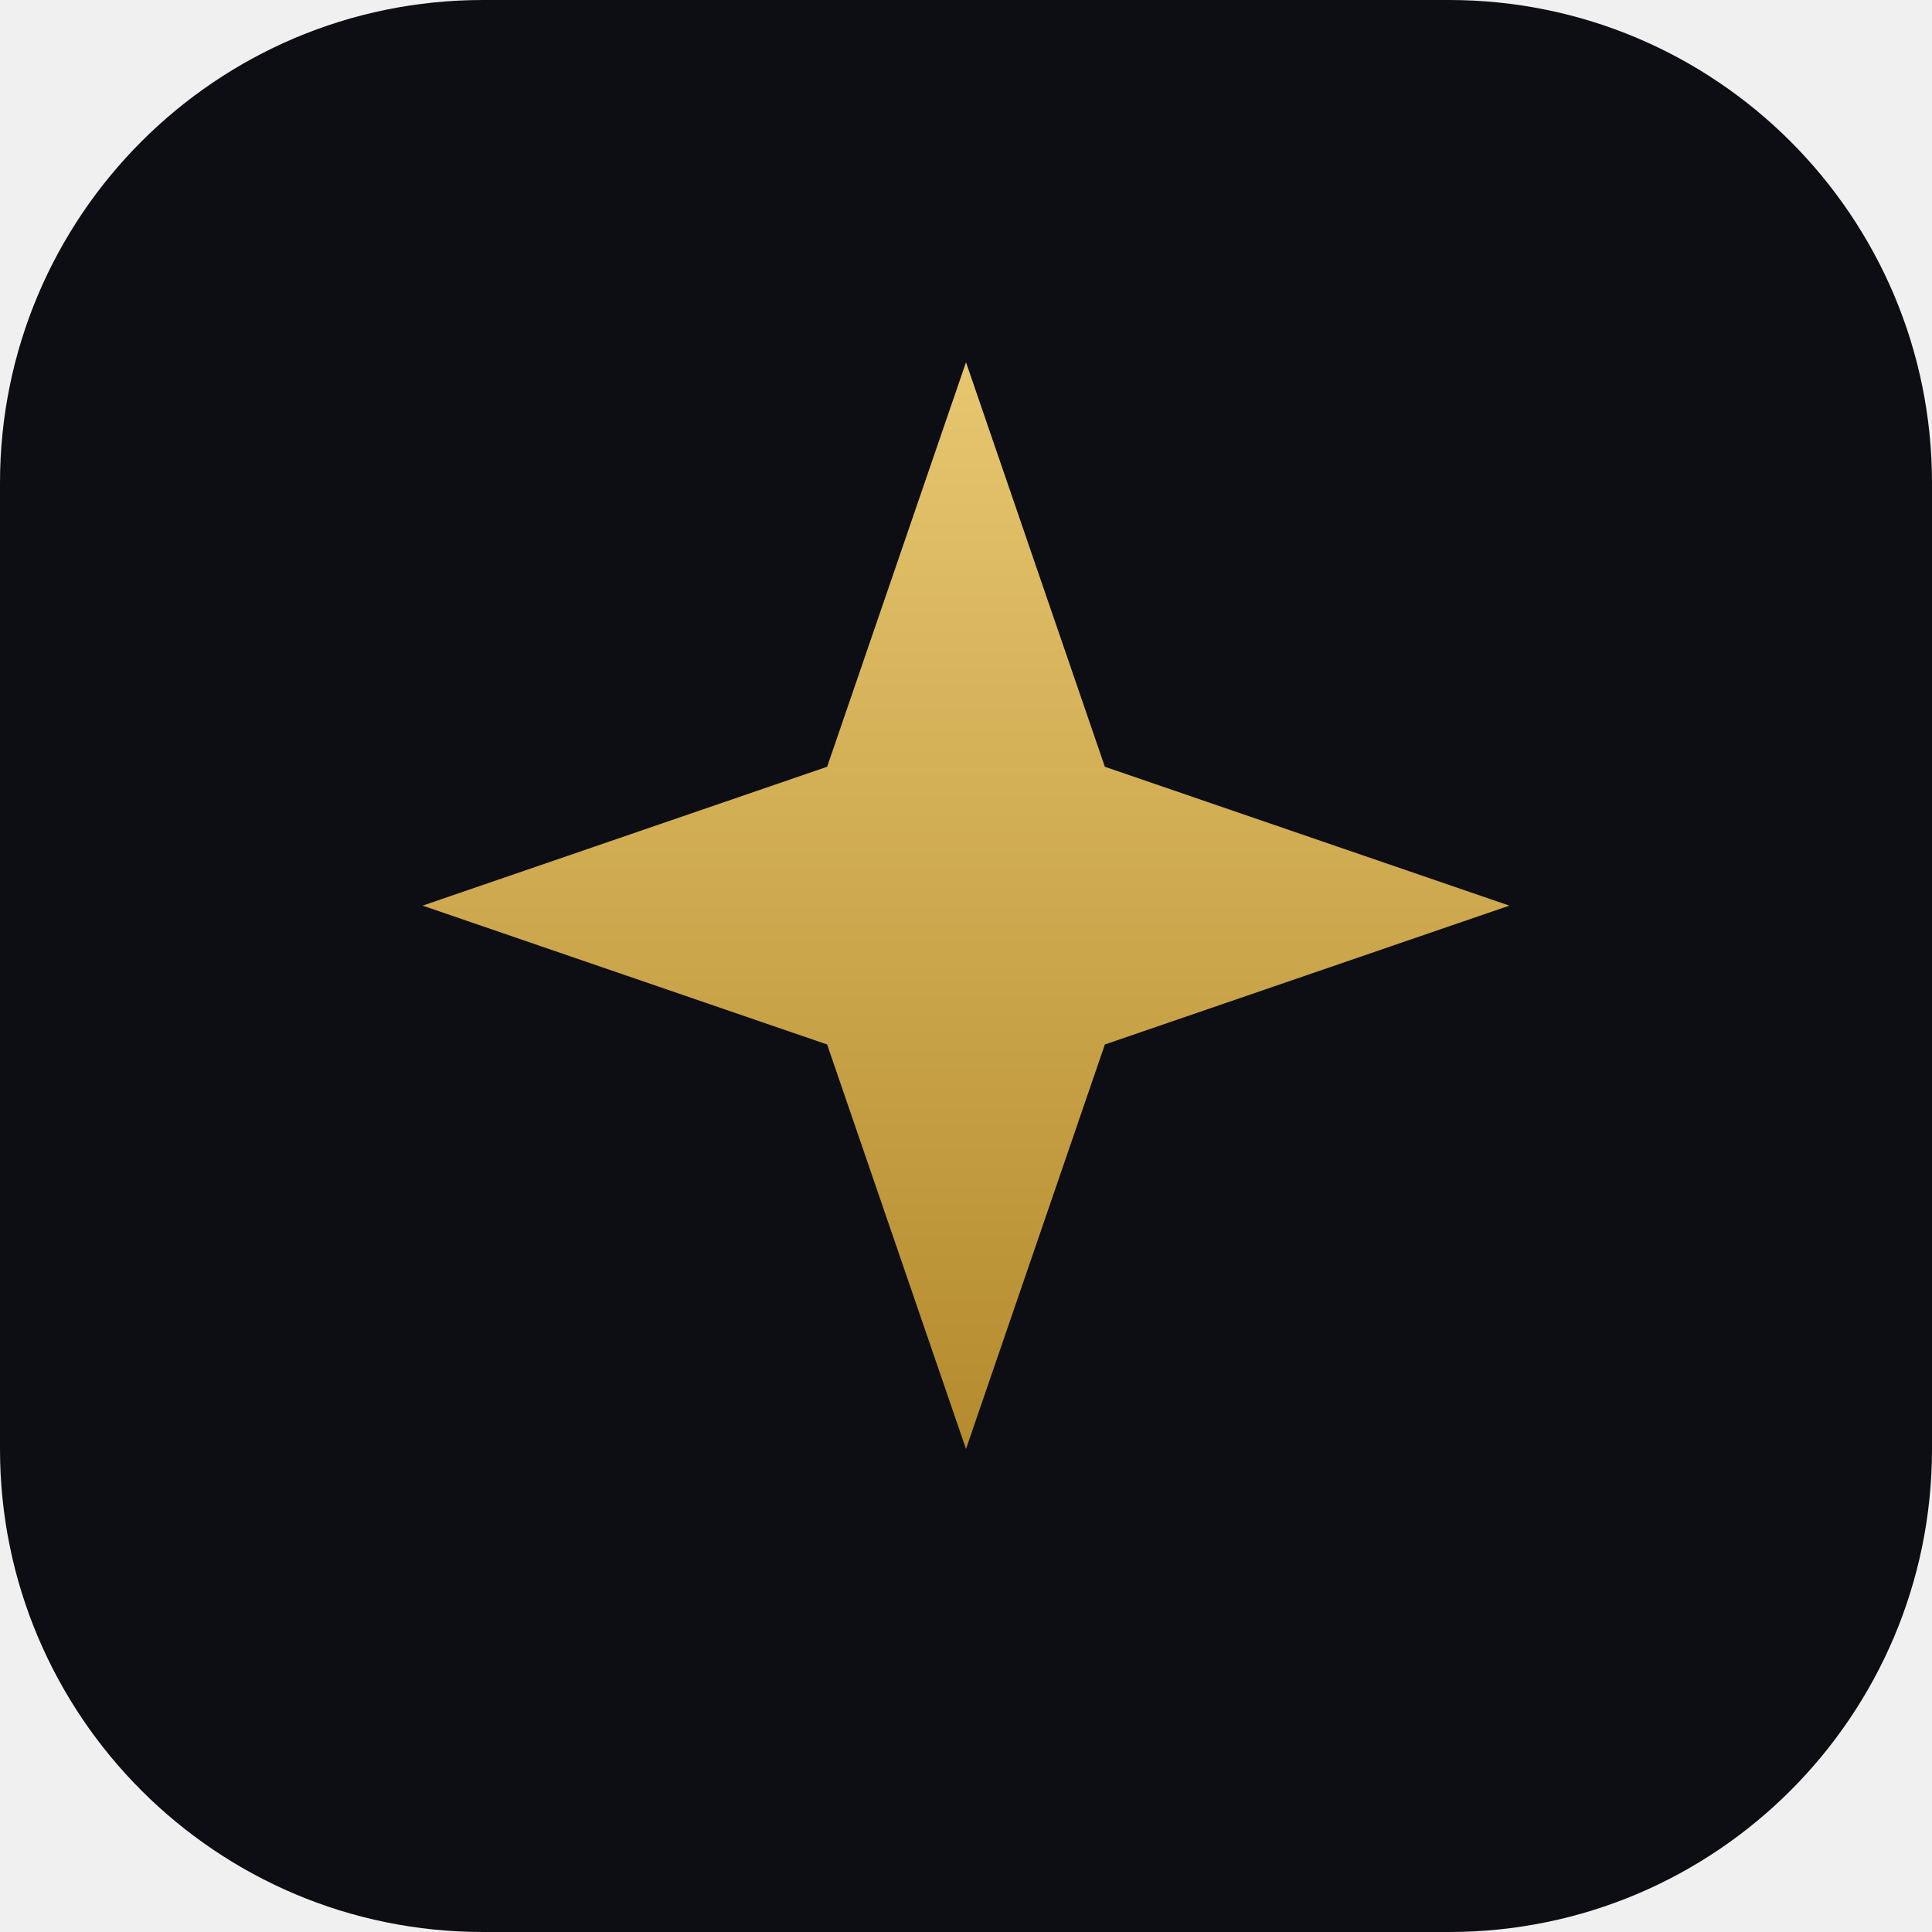
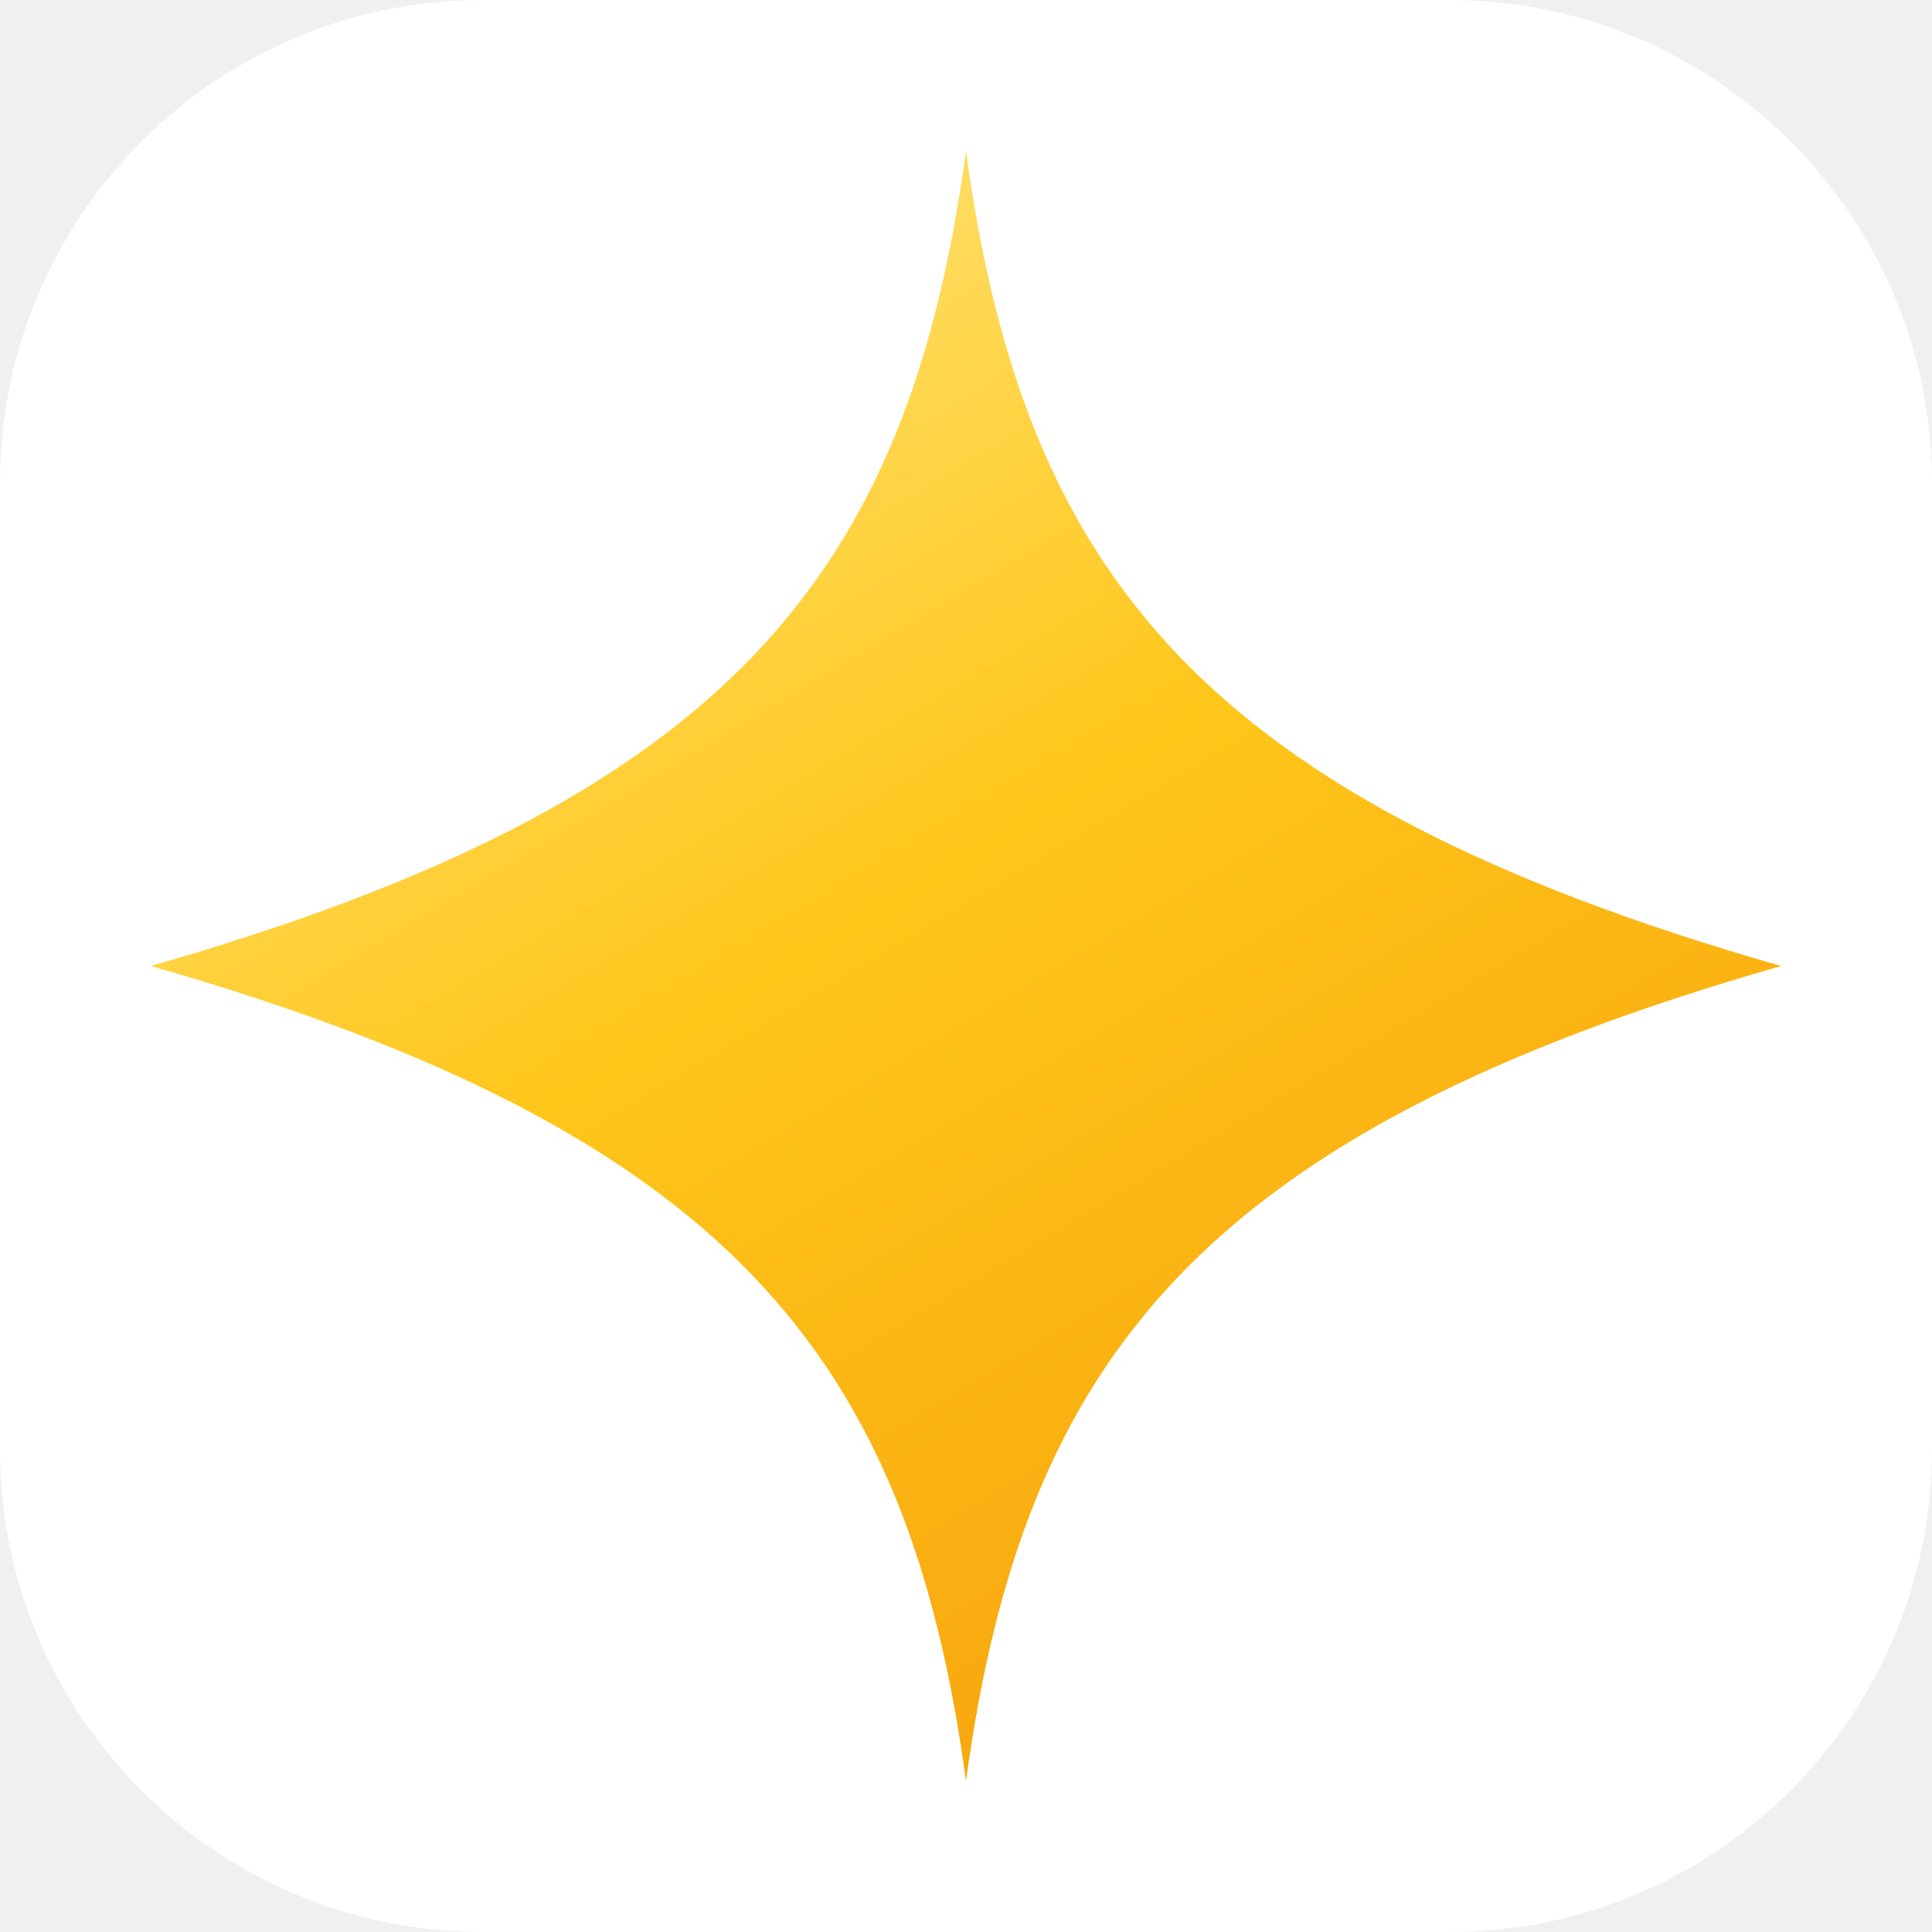
<svg xmlns="http://www.w3.org/2000/svg" viewBox="0 0 64 64">
  <defs>
-     <linearGradient id="g" x1="0" y1="0" x2="0" y2="1">
-       <stop offset="0" stop-color="#e6c66f" />
-       <stop offset="1" stop-color="#b58b2e" />
+     <linearGradient id="g" x1="0.2" y1="0" x2="0.8" y2="1">
+       <stop offset="0" stop-color="#FFE680" />
+       <stop offset="0.45" stop-color="#FFC61A" />
+       <stop offset="1" stop-color="#F59E0B" />
    </linearGradient>
  </defs>
-   <rect width="64" height="64" rx="16" fill="#0d0d14" />
-   <path d="M32 12l4.6 13.4L50 30l-13.4 4.6L32 48l-4.6-13.4L14 30l13.4-4.6z" fill="url(#g)" />
+   <rect width="64" height="64" rx="16" fill="#ffffff" />
+   <path d="M32 6.5c1.9 14 7.8 21.5 27 27c-19.2 5.5-25.1 13-27 27c-1.9-14-7.8-21.5-27-27c19.2-5.5 25.1-13 27-27z" transform="translate(0 -1.5)" fill="url(#g)" />
</svg>
